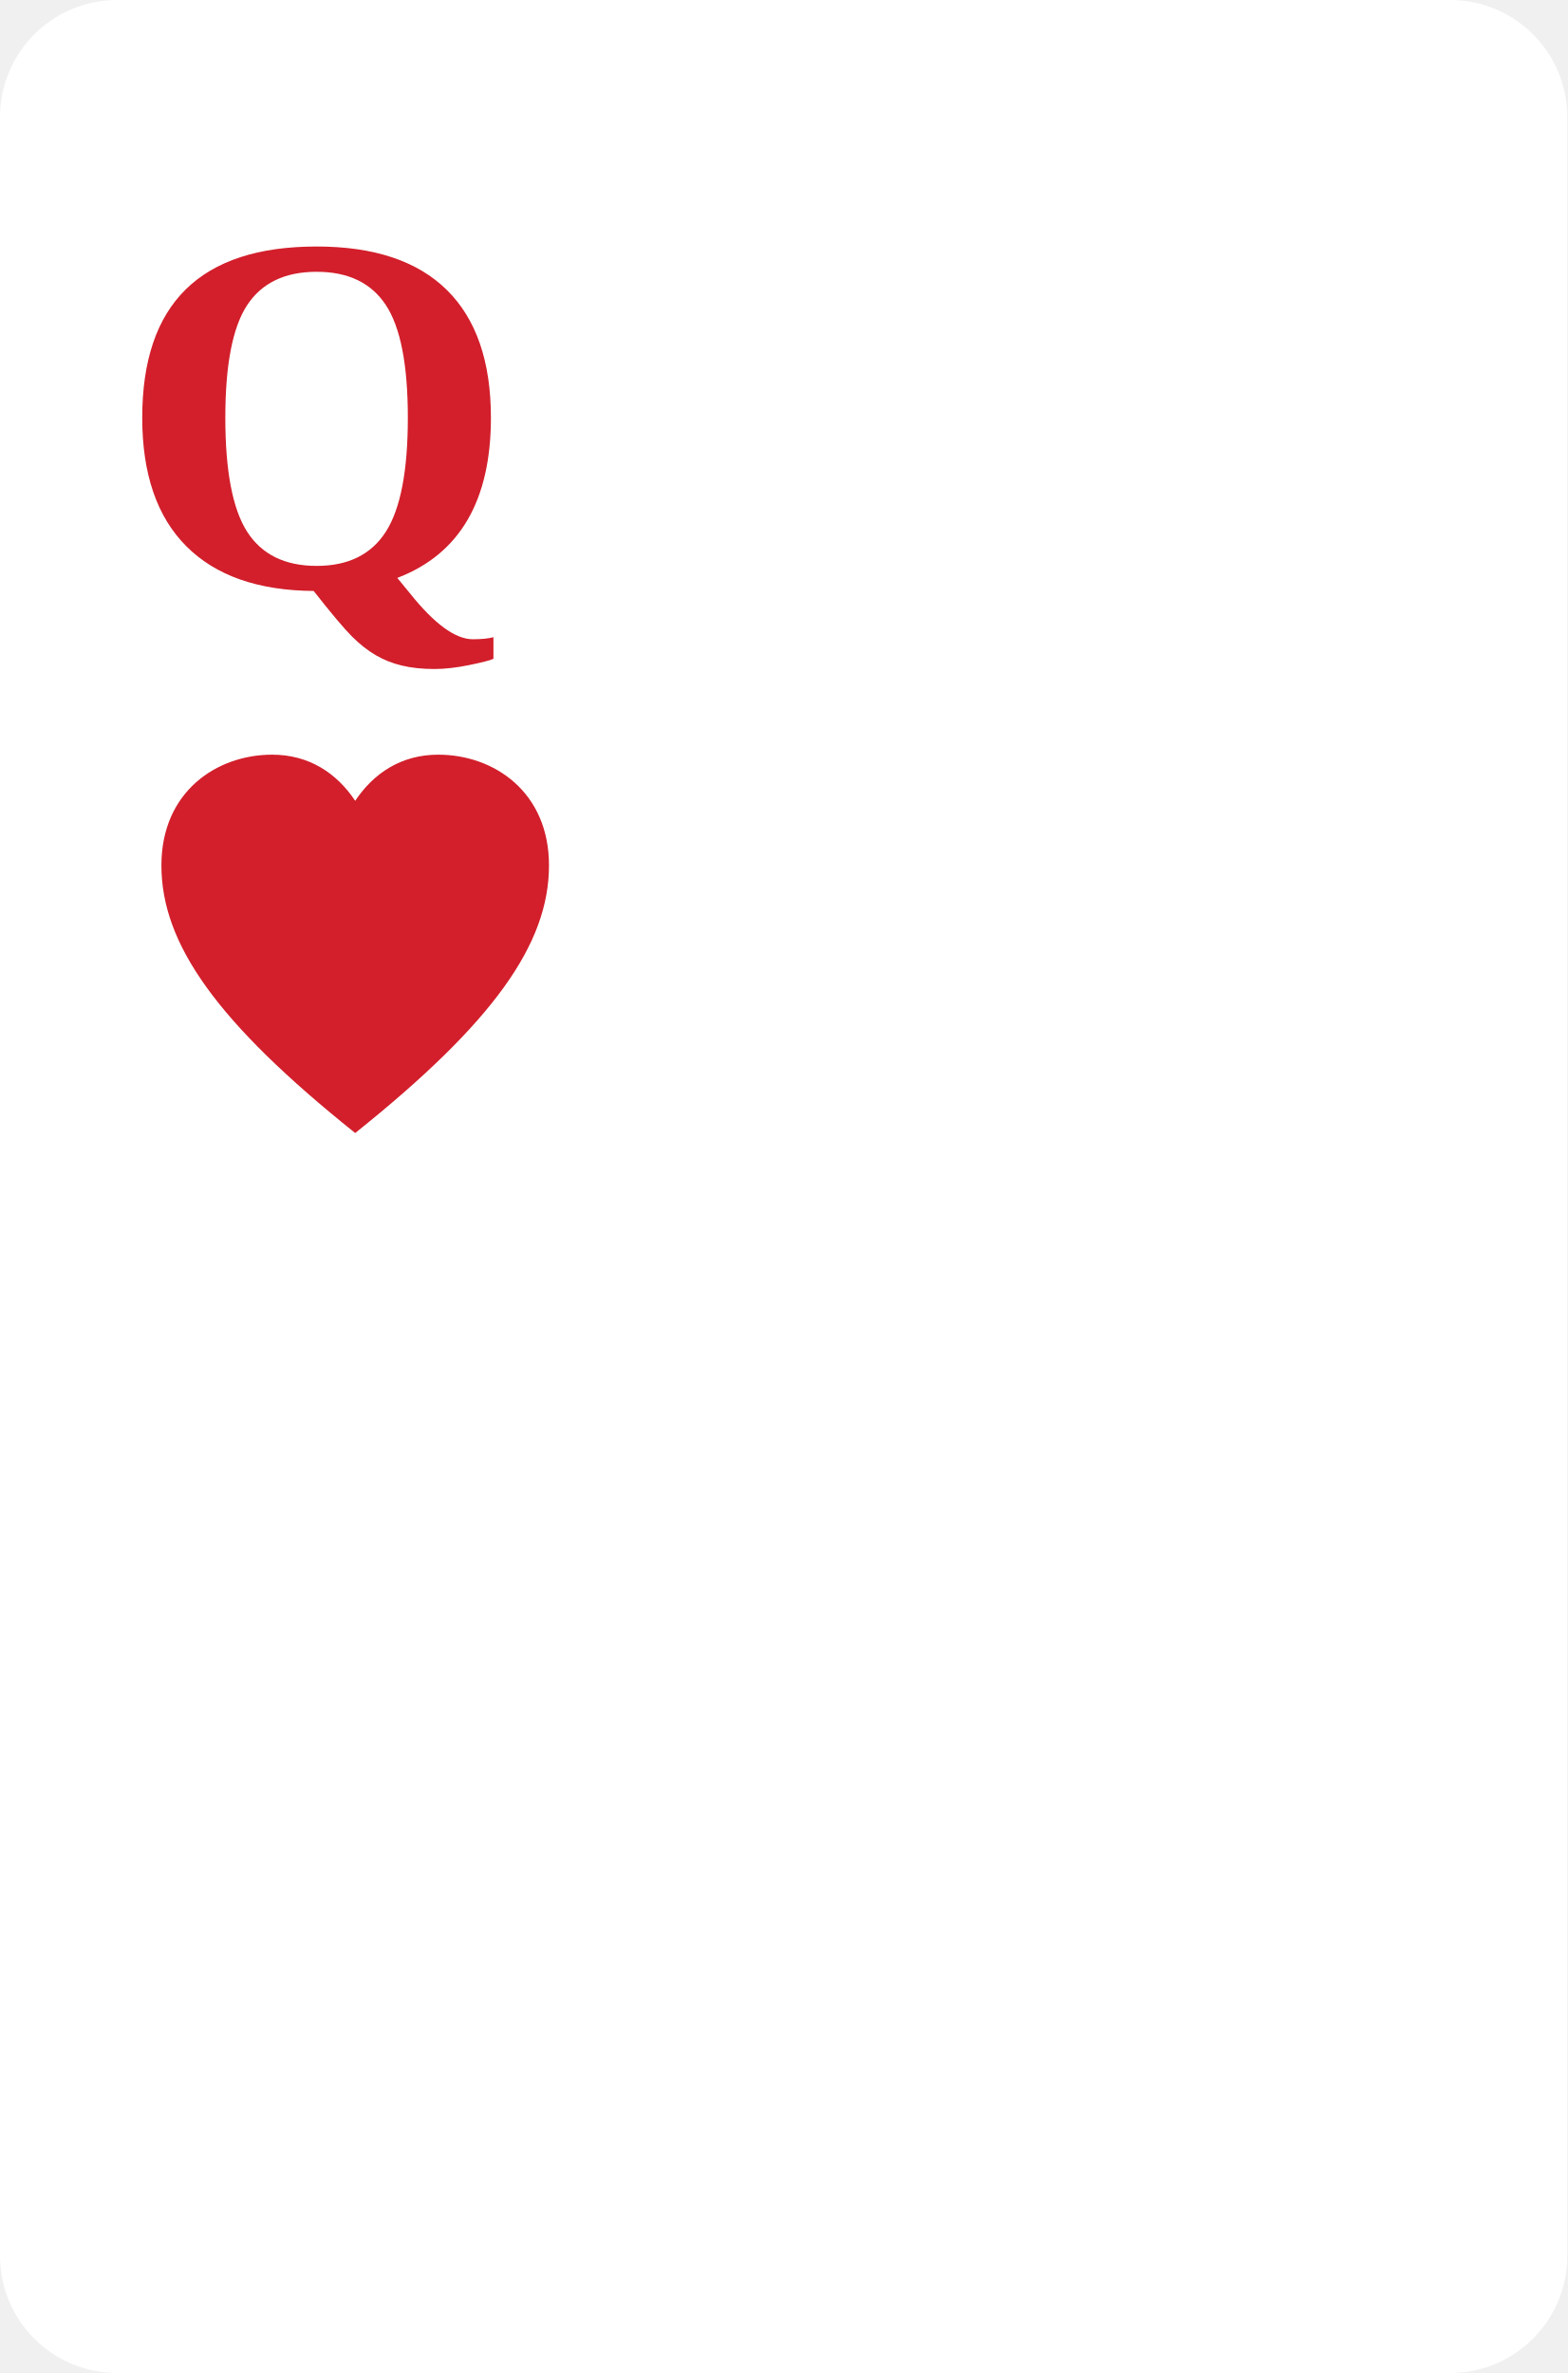
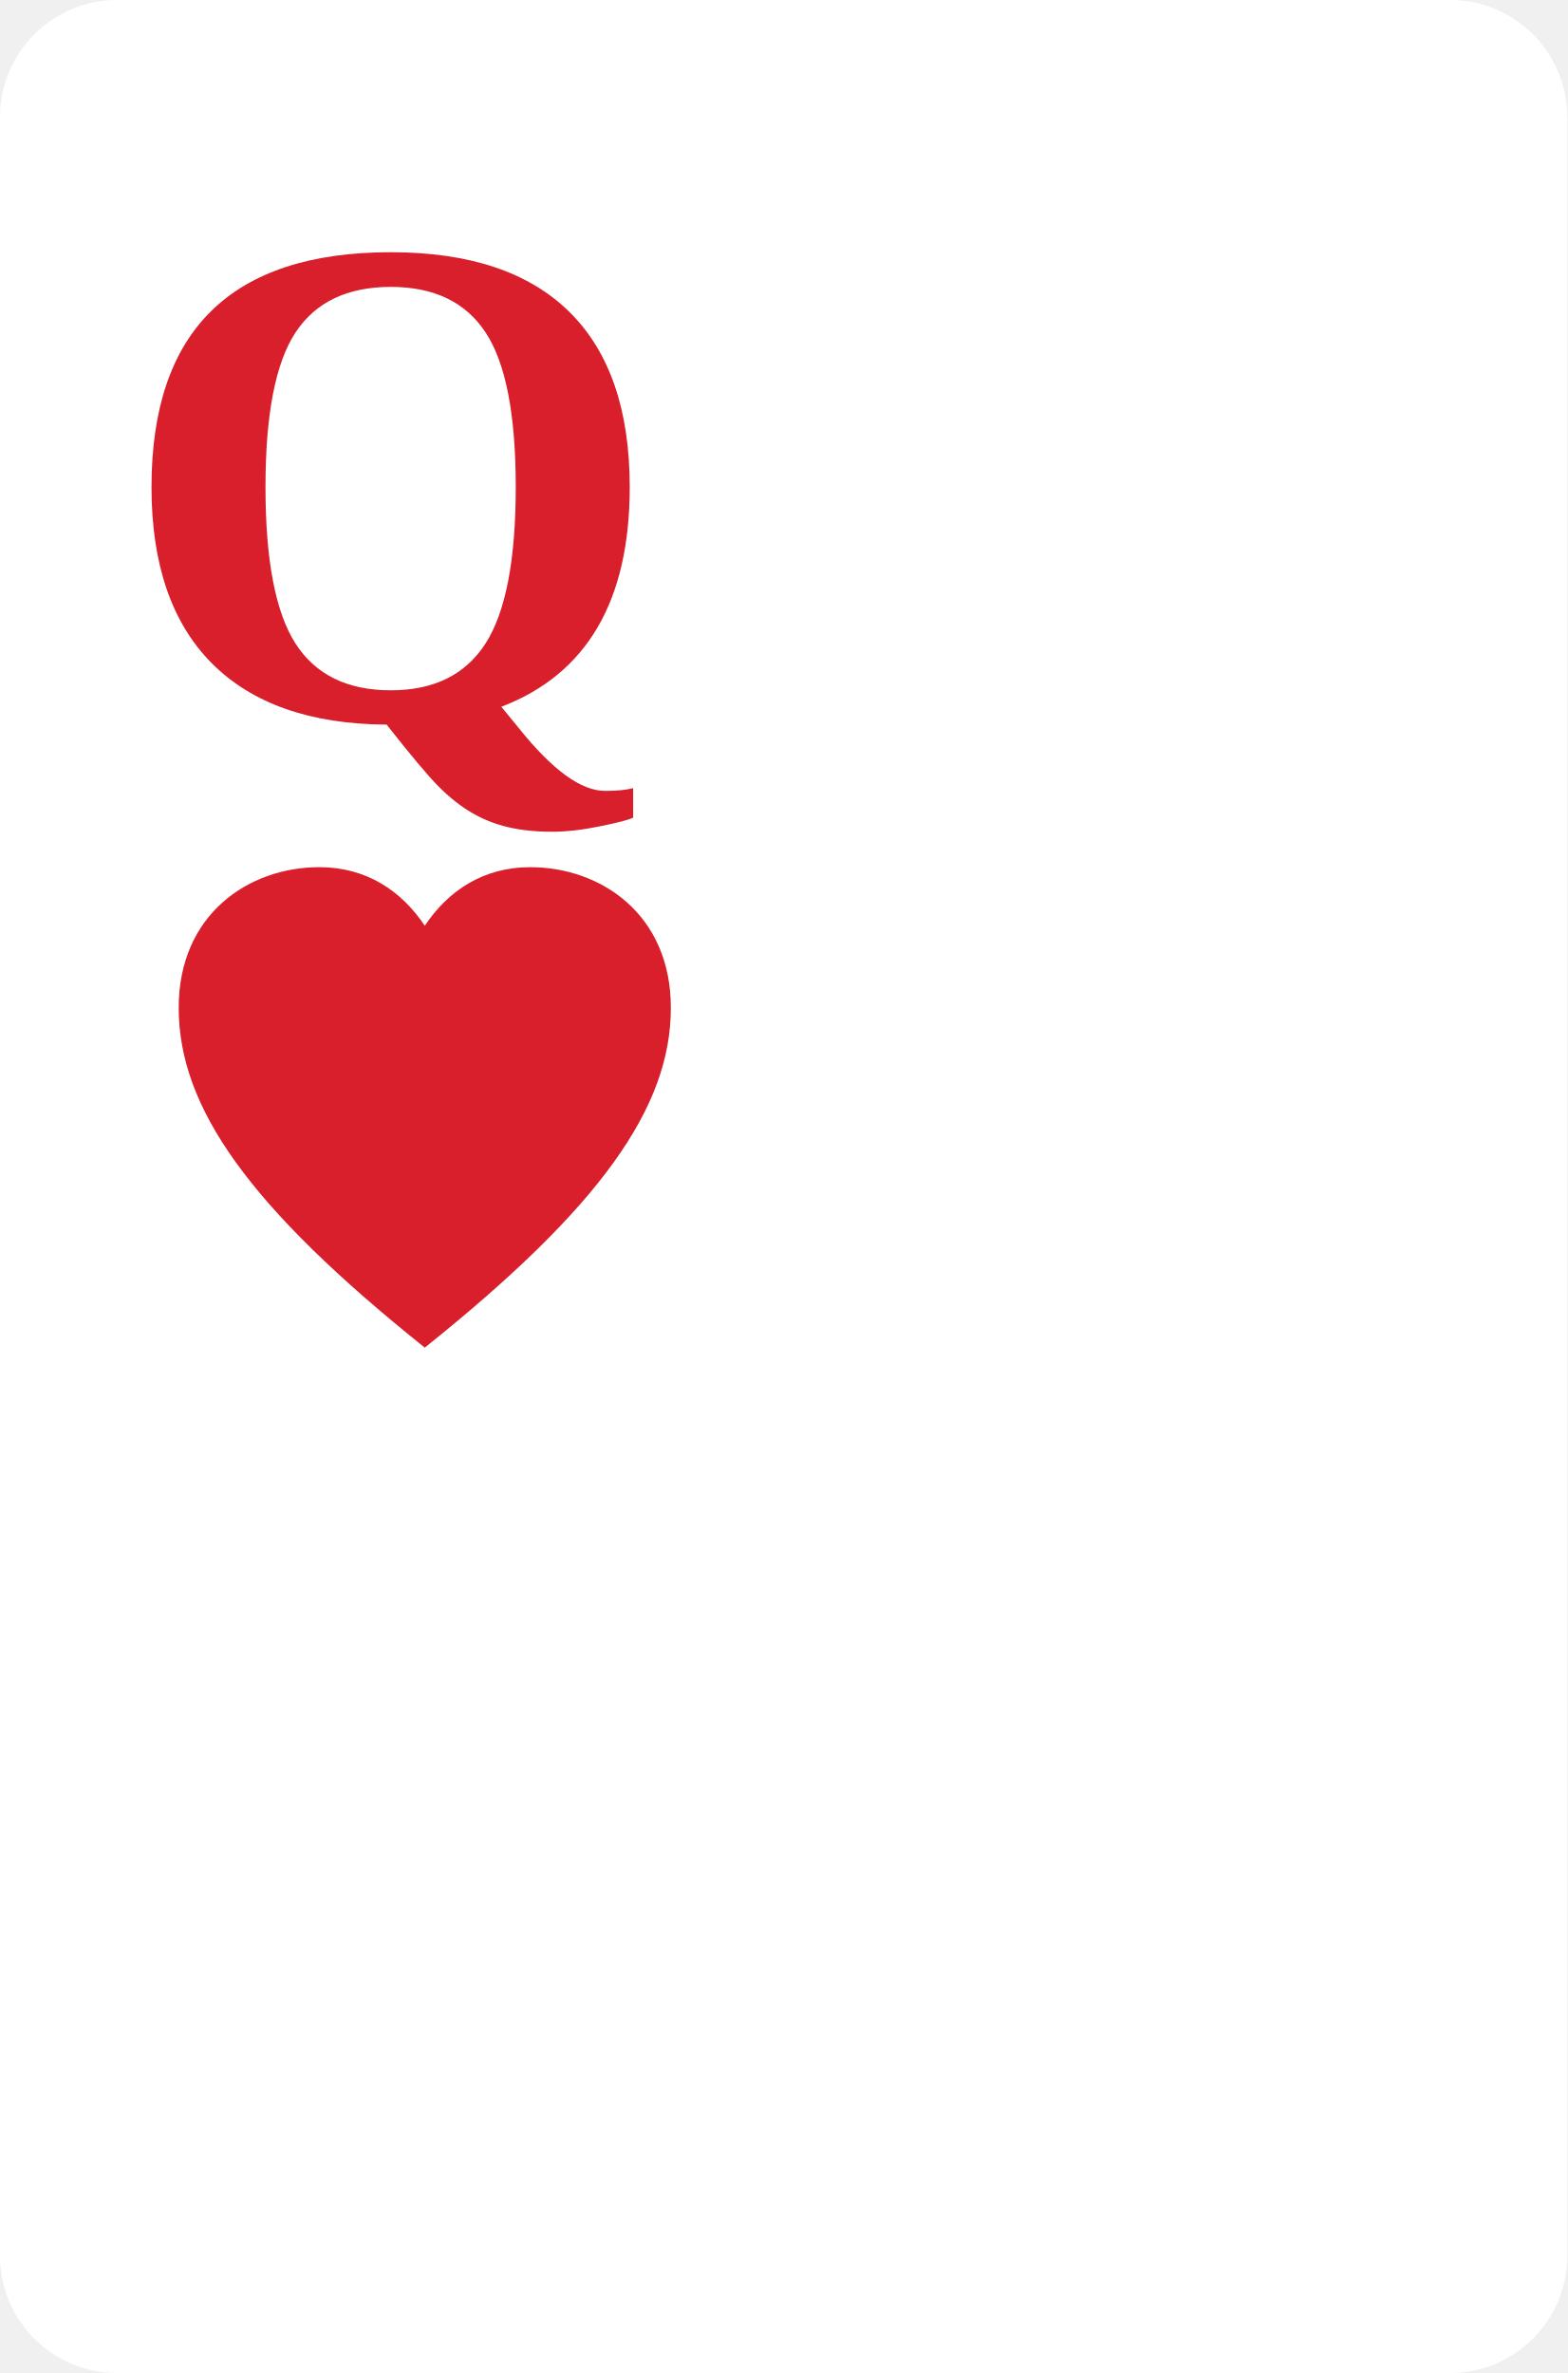
<svg xmlns="http://www.w3.org/2000/svg" viewBox="0 0 214 324" width="214" height="324">
  <rect x="0" y="0" width="214" height="324" rx="16" fill="#ffffff" />
-   <text x="16" y="80" font-family="Georgia, 'Times New Roman', 'Songti SC', serif" font-size="70" font-weight="700" fill="#d21f2b">Q</text>
-   <g transform="translate(17 98) scale(0.63)">
-     <g fill="#d21f2b">
+   <text x="16" y="98" font-family="'Times New Roman', 'Nimbus Roman', 'Songti SC', 'Noto Serif', serif" font-size="96" font-weight="700" fill="#d91f2b">Q</text>
+   <g transform="translate(18 112) scale(0.8)">
+     <g fill="#d91f2b">
      <path d="M50 90 C20 66 8 49 8 32 C8 16 20 8 32 8 C40 8 46 12 50 18 C54 12 60 8 68 8 C80 8 92 16 92 32 C92 49 80 66 50 90 Z" />
    </g>
  </g>
</svg>
